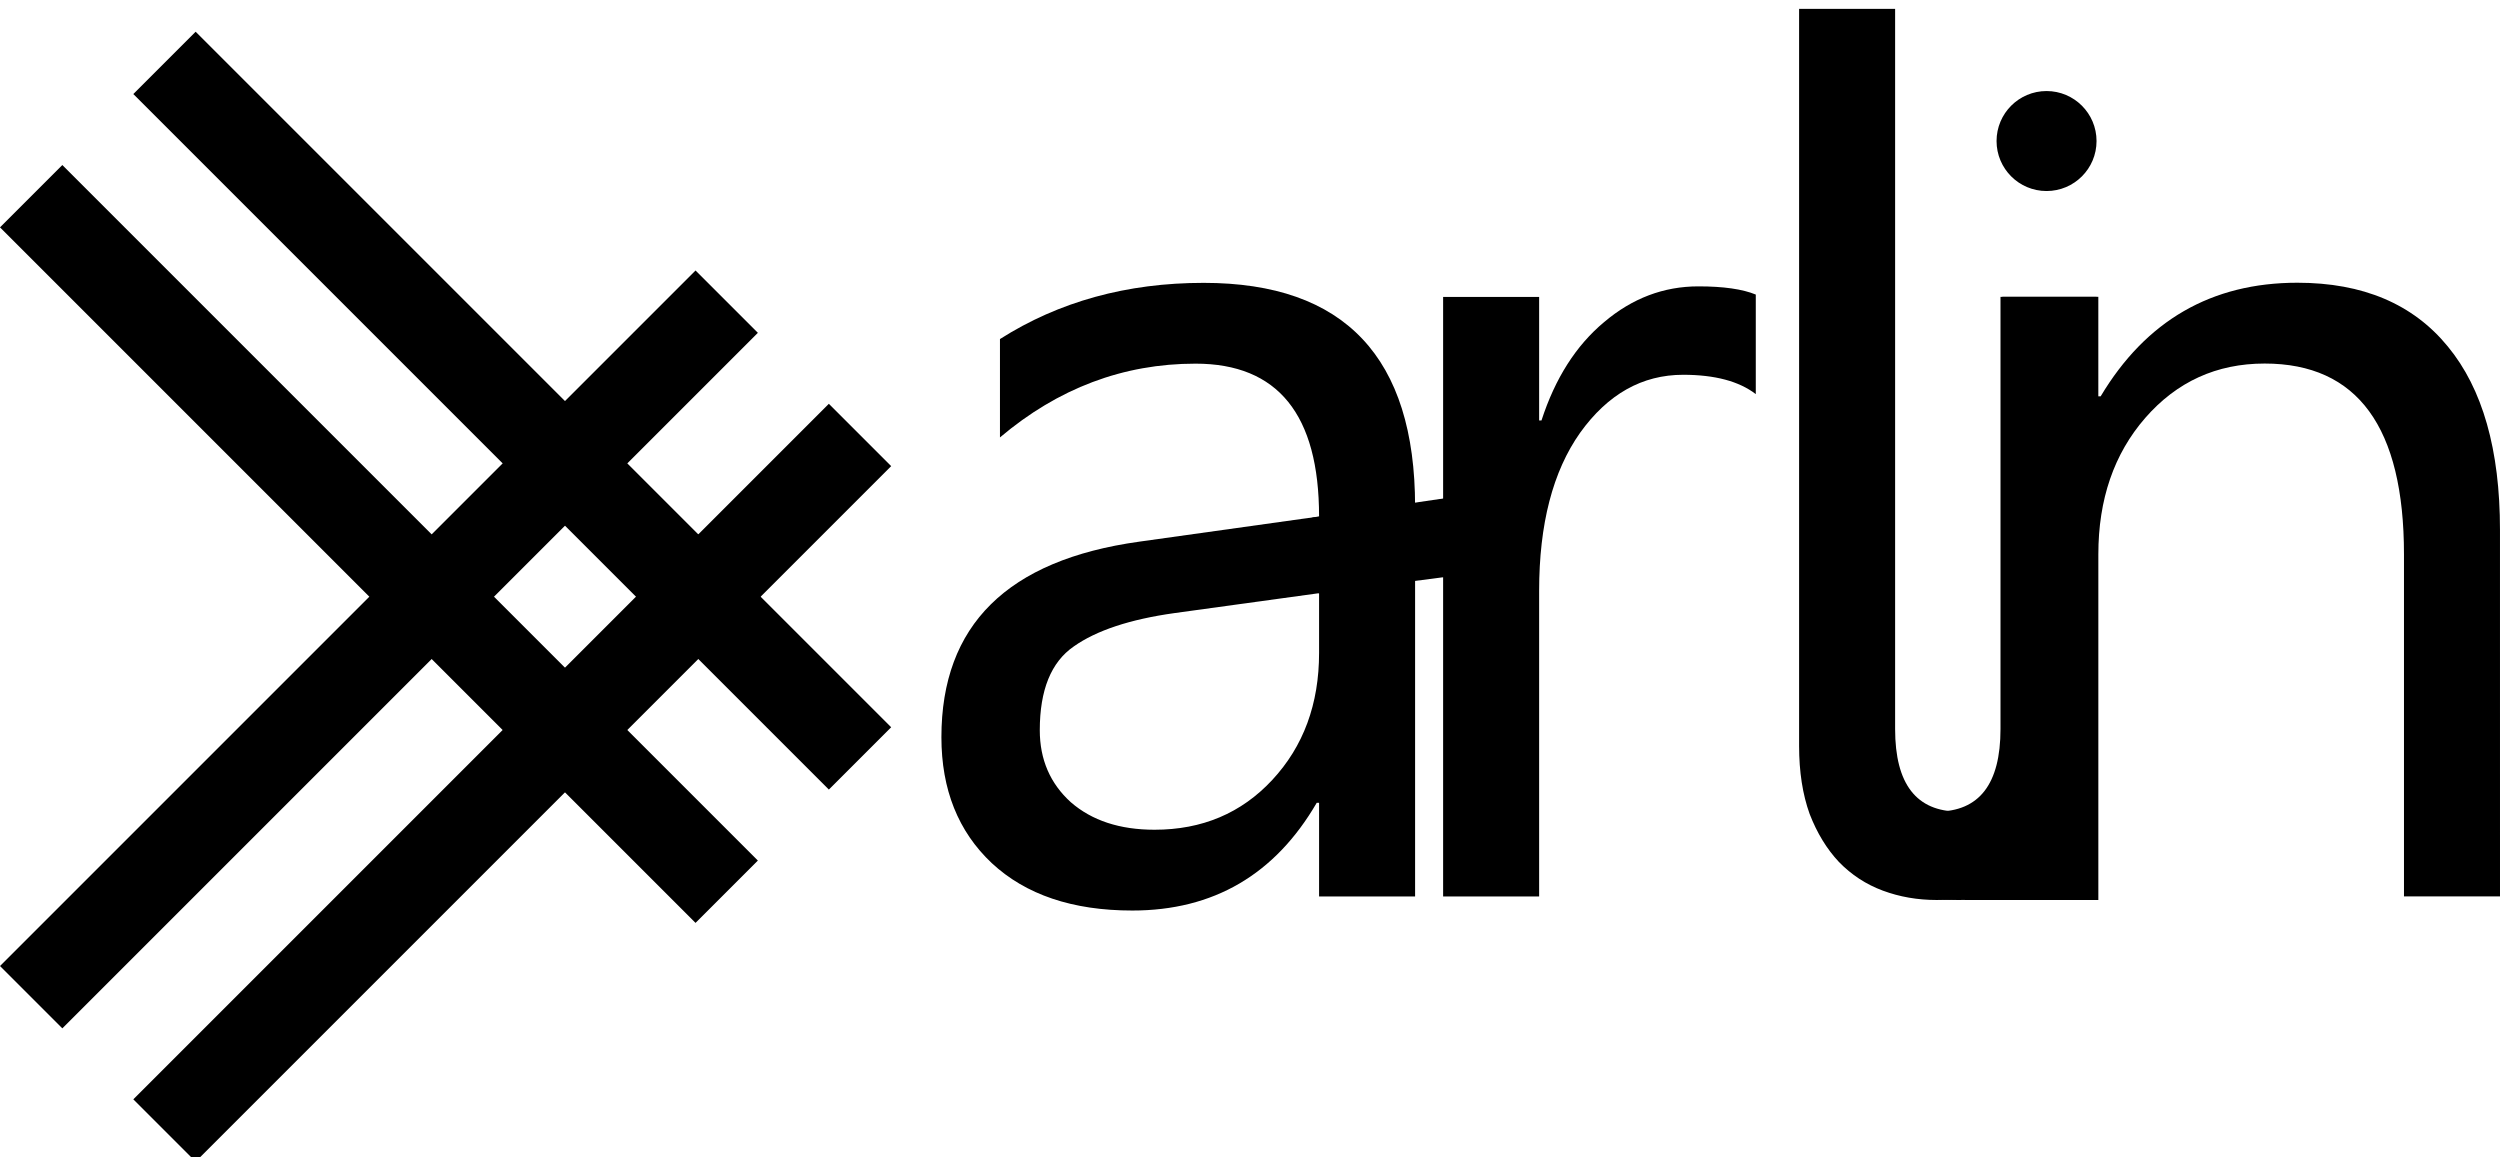
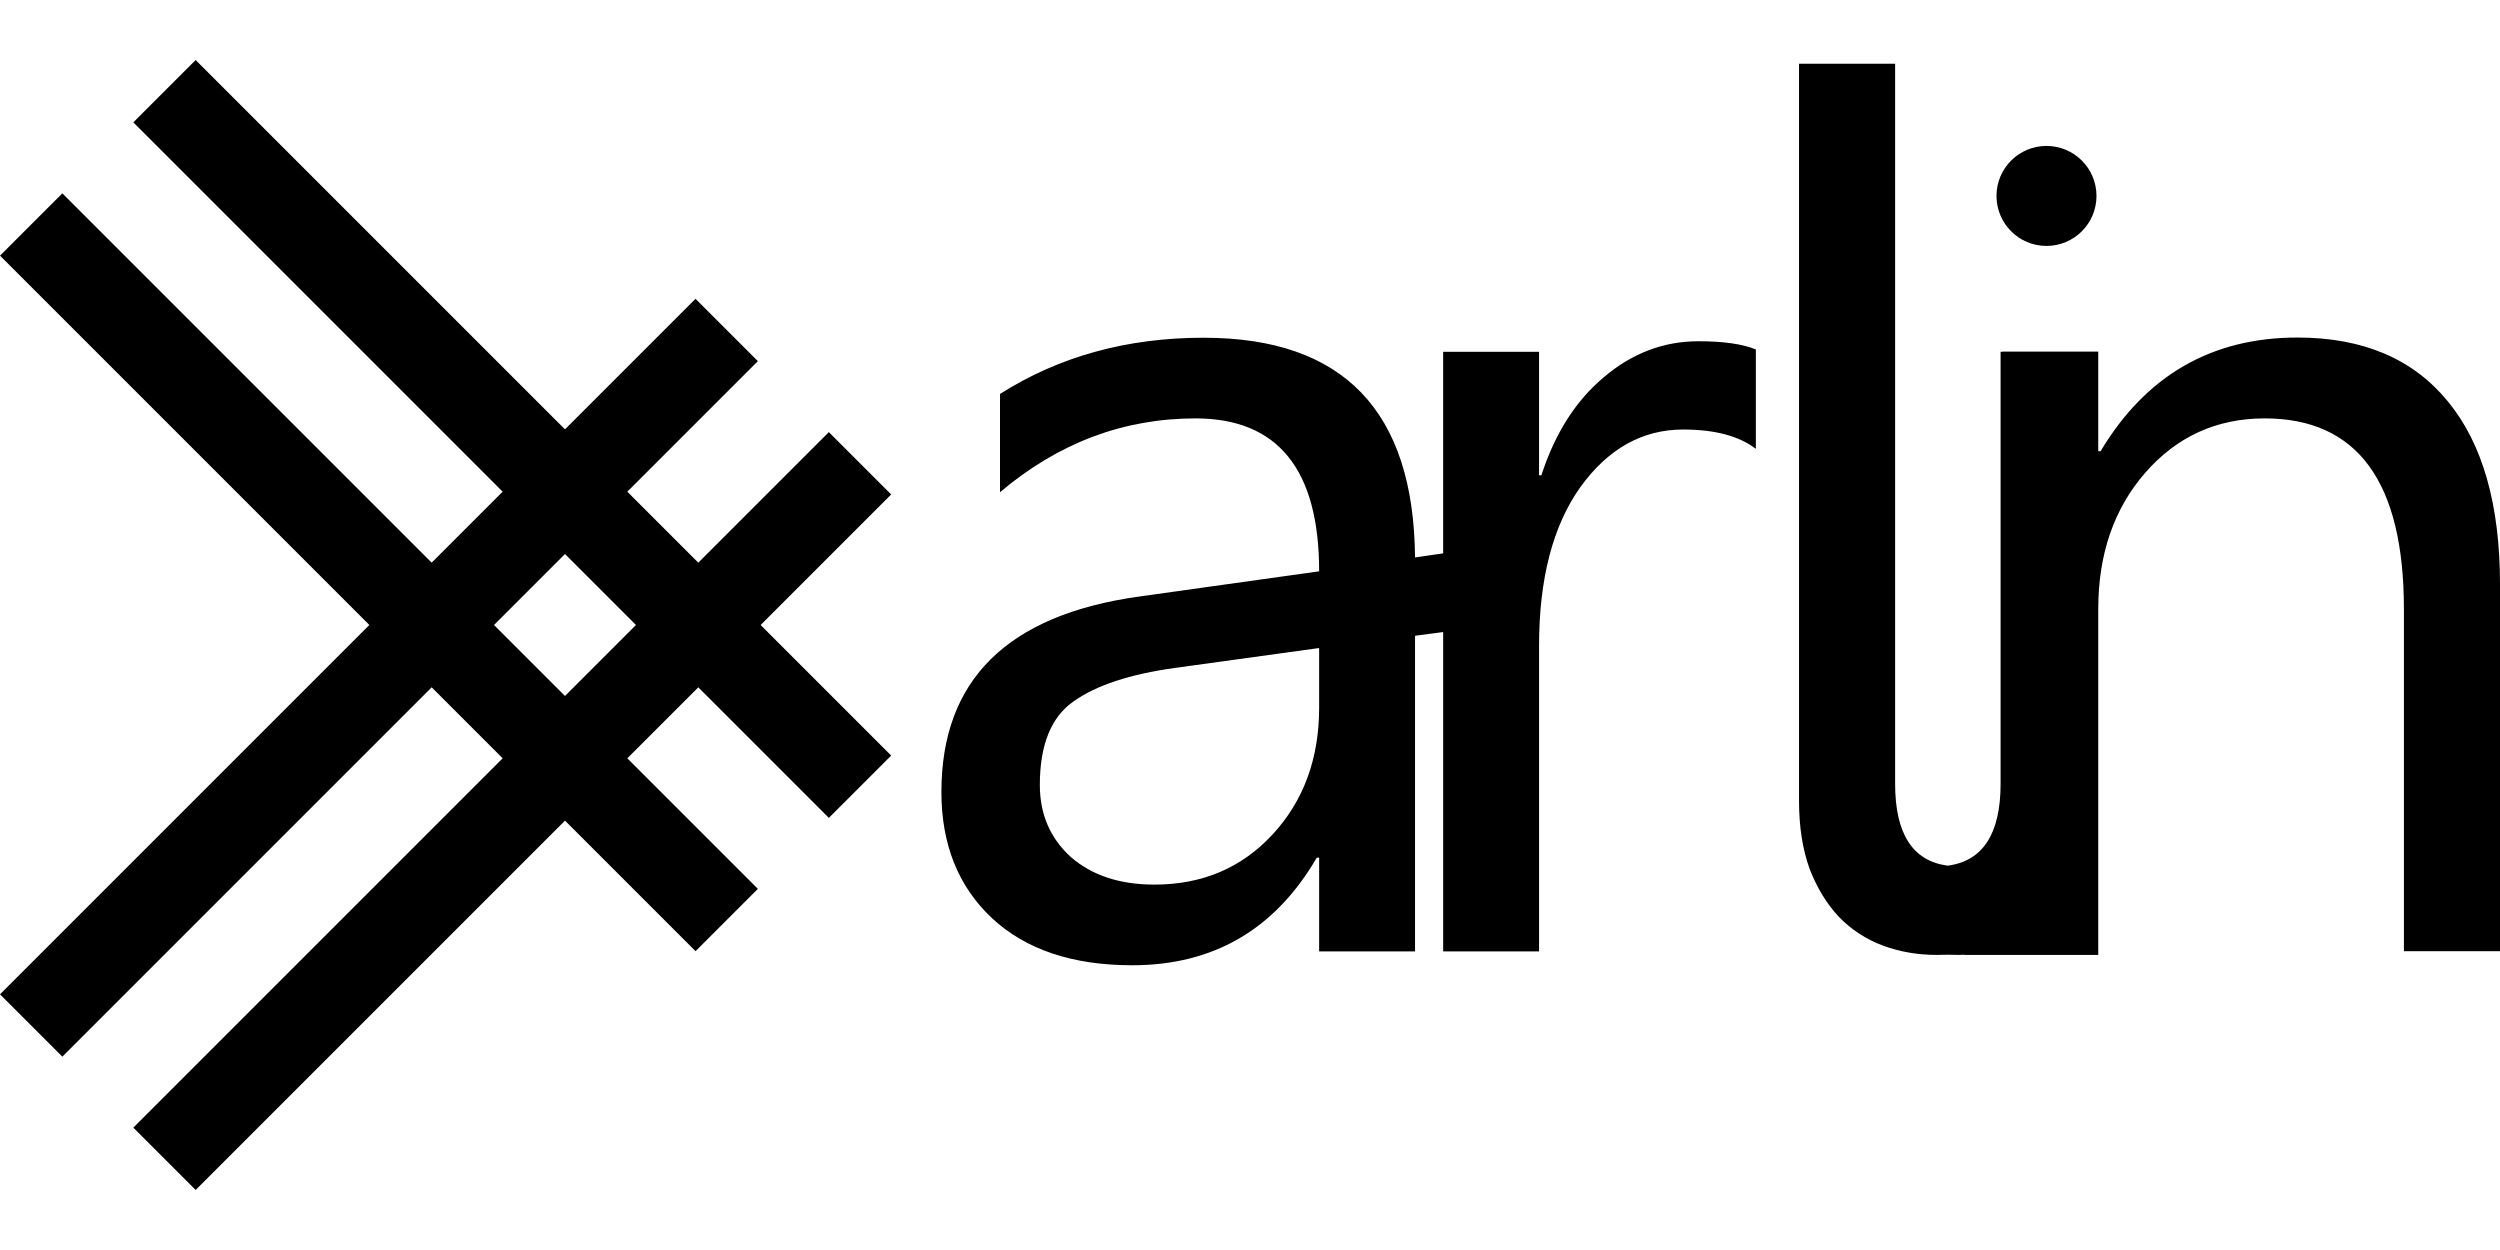
- <svg xmlns="http://www.w3.org/2000/svg" width="400" height="185" viewBox="0 0 400 185" id="svg4952" version="1.1">
+ <svg xmlns="http://www.w3.org/2000/svg" width="400" height="200" viewBox="0 0 400 200" id="svg4952" version="1.1">
  <defs id="defs4954" />
-   <g id="layer1" transform="translate(0,-867.3622)">
-     <g id="g5532" transform="matrix(1.087683,0,0,1.087683,-107.659,503.159)" style="fill:#000000">
-       <g transform="matrix(1.939274,0,0,-1.939274,-2331.596,3995.462)" id="g4499" style="fill:#000000">
-         <rect style="opacity:1;fill:#000000;fill-opacity:1;stroke:none;stroke-width:1;stroke-miterlimit:4;stroke-dasharray:none;stroke-dashoffset:0.253;stroke-opacity:1" id="rect4378-1" width="6.686" height="74.612" x="375.702" y="-2243.797" transform="matrix(-0.7071068,0.7071068,-0.7071068,-0.7071068,0,0)" />
-         <rect style="opacity:1;fill:#000000;fill-opacity:1;stroke:none;stroke-width:1;stroke-miterlimit:4;stroke-dasharray:none;stroke-dashoffset:0.253;stroke-opacity:1" id="rect4380-5" width="6.686" height="74.612" x="2208.804" y="361.697" transform="matrix(0.7071068,0.7071068,-0.7071068,0.7071068,0,0)" />
-         <rect y="-2243.797" x="390.003" height="74.612" width="6.686" id="rect4382-5" style="opacity:1;fill:#000000;fill-opacity:1;stroke:none;stroke-width:1;stroke-miterlimit:4;stroke-dasharray:none;stroke-dashoffset:0.253;stroke-opacity:1" transform="matrix(-0.7071068,0.7071068,-0.7071068,-0.7071068,0,0)" />
-         <rect y="361.697" x="2223.105" height="74.612" width="6.686" id="rect4384-7" style="opacity:1;fill:#000000;fill-opacity:1;stroke:none;stroke-width:1;stroke-miterlimit:4;stroke-dasharray:none;stroke-dashoffset:0.253;stroke-opacity:1" transform="matrix(0.7071068,0.7071068,-0.7071068,0.7071068,0,0)" />
-         <path style="opacity:1;fill:#000000;fill-opacity:1;stroke:none;stroke-width:1;stroke-miterlimit:4;stroke-dasharray:none;stroke-dashoffset:0.253;stroke-opacity:1" d="m 1311.038,1842.361 -4.726,-4.726 -4.729,4.726 4.726,4.729 4.729,-4.729 z" id="path4386-6" />
+   <g id="layer1" transform="translate(0,-852.3622)">
+     <g id="g3053">
+       <g id="g3047">
+         <rect style="fill:#000000;fill-opacity:1;stroke:none" id="rect4378-1" width="14.104" height="157.381" x="-759.475" y="557.826" transform="matrix(-0.7071068,-0.7071068,-0.7071068,0.7071068,0,0)" />
+         <rect style="fill:#000000;fill-opacity:1;stroke:none" id="rect4380-5" width="14.104" height="157.381" x="-631.636" y="-789.018" transform="matrix(0.7071068,-0.7071068,-0.7071068,-0.7071068,0,0)" />
+         <rect y="557.826" x="-729.311" height="157.381" width="14.104" id="rect4382-5" style="fill:#000000;fill-opacity:1;stroke:none" transform="matrix(-0.7071068,-0.7071068,-0.7071068,0.7071068,0,0)" />
+         <rect y="-789.018" x="-601.472" height="157.381" width="14.104" id="rect4384-7" style="fill:#000000;fill-opacity:1;stroke:none" transform="matrix(0.7071068,-0.7071068,-0.7071068,-0.7071068,0,0)" />
      </g>
-       <path id="path4523" style="font-style:normal;font-variant:normal;font-weight:normal;font-stretch:normal;font-size:medium;line-height:121%;font-family:Gisha;-inkscape-font-specification:Gisha;letter-spacing:1px;word-spacing:0px;fill:#000000;fill-opacity:1;stroke:none;stroke-width:1px;stroke-linecap:butt;stroke-linejoin:miter;stroke-opacity:1" d="m 307.144,466.717 -14.125,0 0,-13.781 -0.345,0 q -9.216,15.848 -27.132,15.848 -13.178,0 -20.672,-6.977 -7.407,-6.977 -7.407,-18.518 0,-24.72 29.112,-28.768 l 26.443,-3.704 q 0,-22.48 -18.174,-22.48 -15.934,0 -28.768,10.853 l 0,-14.47 q 13.006,-8.268 29.974,-8.268 31.093,0 31.093,32.902 l 0,57.364 z m -14.125,-44.616 -21.274,2.929 q -9.819,1.378 -14.815,4.91 -4.996,3.445 -4.996,12.317 0,6.46 4.565,10.594 4.651,4.048 12.317,4.048 10.508,0 17.312,-7.321 6.891,-7.407 6.891,-18.691 l 0,-8.785 z" />
-       <path id="path4525" style="font-style:normal;font-variant:normal;font-weight:normal;font-stretch:normal;font-size:medium;line-height:121%;font-family:Gisha;-inkscape-font-specification:Gisha;letter-spacing:1px;word-spacing:0px;fill:#000000;fill-opacity:1;stroke:none;stroke-width:1px;stroke-linecap:butt;stroke-linejoin:miter;stroke-opacity:1" d="m 357.258,392.816 q -3.704,-2.842 -10.68,-2.842 -9.044,0 -15.159,8.527 -6.029,8.527 -6.029,23.255 l 0,44.961 -14.125,0 0,-88.199 14.125,0 0,18.174 0.345,0 q 3.015,-9.302 9.216,-14.47 6.201,-5.254 13.867,-5.254 5.513,0 8.441,1.206 l 0,14.642 z" />
-       <path id="path4547" d="m 292.033,410.991 22.989,-3.366 0.86,11.531 -22.912,2.988 -0.937,-11.065 z" style="fill:#000000;fill-opacity:1;fill-rule:evenodd;stroke:none;stroke-width:1px;stroke-linecap:butt;stroke-linejoin:miter;stroke-opacity:1" />
-       <g transform="matrix(3.241025,0,0,3.241025,-3989.539,-5446.399)" id="g4902" style="fill:#000000">
-         <path d="m 1347.504,1816.858 q 0,3.747 2.897,3.747 1.169,0 2.099,-0.292 l 0,3.933 q -0.505,0.133 -1.355,0.239 -0.824,0.133 -1.754,0.133 -1.302,0 -2.445,-0.425 -1.143,-0.425 -1.993,-1.302 -0.824,-0.877 -1.329,-2.179 -0.478,-1.329 -0.478,-3.083 l 0,-33.458 4.358,0 0,32.688 z" style="font-style:normal;font-variant:normal;font-weight:normal;font-stretch:normal;font-size:medium;line-height:121%;font-family:Gisha;-inkscape-font-specification:Gisha;letter-spacing:1px;word-spacing:0px;fill:#000000;fill-opacity:1;stroke:none;stroke-width:1px;stroke-linecap:butt;stroke-linejoin:miter;stroke-opacity:1" id="path4527" />
-         <path style="font-style:normal;font-variant:normal;font-weight:normal;font-stretch:normal;font-size:medium;line-height:121%;font-family:Gisha;-inkscape-font-specification:Gisha;letter-spacing:1px;word-spacing:0px;fill:#000000;fill-opacity:1;stroke:none;stroke-width:1px;stroke-linecap:butt;stroke-linejoin:miter;stroke-opacity:1" d="m 1352.287,1797.246 0,19.611 c 0,2.498 -0.965,3.748 -2.897,3.748 -0.779,0 -1.48,-0.098 -2.1,-0.293 l 0,3.934 c 0.337,0.088 0.789,0.169 1.355,0.24 0.549,0.089 1.134,0.133 1.754,0.133 0.868,0 1.683,-0.142 2.445,-0.426 0.762,-0.283 1.427,-0.718 1.994,-1.303 0.549,-0.585 0.992,-1.312 1.328,-2.18 0.319,-0.886 0.478,-1.913 0.478,-3.082 l 0,-20.383 -4.359,0 z" id="path4529" />
-         <path d="m 1374.958,1824.454 -4.358,0 0,-15.52 c 0,-5.776 -2.108,-8.664 -6.325,-8.664 -2.179,0 -3.986,0.824 -5.421,2.471 -1.417,1.63 -2.126,3.694 -2.126,6.192 l 0,15.684 -6.084,0 1.725,-3.105 0,-24.272 4.358,0 0,4.518 0.106,0 c 2.055,-3.437 5.032,-5.156 8.929,-5.156 2.976,0 5.253,0.966 6.83,2.897 1.577,1.913 2.365,4.686 2.365,8.318 z" style="font-style:normal;font-variant:normal;font-weight:normal;font-stretch:normal;font-size:medium;line-height:121%;font-family:Gisha;-inkscape-font-specification:Gisha;letter-spacing:1px;word-spacing:0px;fill:#000000;fill-opacity:1;stroke:none;stroke-width:1px;stroke-linecap:butt;stroke-linejoin:miter;stroke-opacity:1" id="path4531" />
-         <circle style="opacity:1;fill:#000000;fill-opacity:1;stroke:none;stroke-width:1.8;stroke-miterlimit:4;stroke-dasharray:none;stroke-dashoffset:0.253;stroke-opacity:1" id="path4561" cx="1354.377" cy="1790.171" r="2.269" />
-       </g>
+       <path id="path4523" d="m 287.844,862.554 0,117.938 c 0,4.122 0.563,7.752 1.688,10.875 1.187,3.06 2.751,5.626 4.688,7.688 1.999,2.061 4.346,3.594 7.031,4.594 2.686,0.999 5.565,1.5 8.625,1.5 0.601,0 1.199,-0.01 1.781,-0.031 0.582,0.023 1.18,0.031 1.781,0.031 0.297,0 0.581,-0.022 0.875,-0.031 l -0.031,0.031 21.438,0 0,-55.313 c 0,-8.806 2.504,-16.067 7.5,-21.812 5.059,-5.808 11.443,-8.719 19.125,-8.719 14.864,0 22.281,10.171 22.281,30.531 l 0,54.719 15.375,0 0,-58.656 c 0,-12.804 -2.785,-22.567 -8.344,-29.312 -5.559,-6.808 -13.57,-10.219 -24.062,-10.219 -13.74,0 -24.255,6.071 -31.5,18.188 l -0.375,0 0,-15.938 -15.344,0 0,0.031 -0.281,0 0,69.125 c 0,8.004 -2.846,12.364 -8.469,13.094 -5.603,-0.741 -8.406,-5.105 -8.406,-13.094 l 0,-115.219 -15.375,0 z m 39.594,13.156 c -4.418,0 -8,3.582 -8,8 0,4.418 3.582,8 8,8 4.418,0 8,-3.582 8,-8 0,-4.418 -3.582,-8 -8,-8 z m -134.844,30.688 c -12.304,0 -23.163,3.004 -32.594,9 l 0,15.719 c 9.306,-7.869 19.727,-11.812 31.281,-11.812 13.178,0 19.781,8.168 19.781,24.469 l -28.781,4.031 c -21.11,2.935 -31.656,13.356 -31.656,31.281 0,8.369 2.691,15.097 8.062,20.156 5.434,5.059 12.913,7.562 22.469,7.562 12.991,0 22.848,-5.727 29.531,-17.219 l 0.375,0 0,15 15.344,0 0,-50.5 4.5,-0.594 0,51.094 15.344,0 0,-48.906 c 0,-10.68 2.191,-19.13 6.562,-25.312 4.434,-6.183 9.942,-9.281 16.5,-9.281 5.059,0 8.939,1.033 11.625,3.094 l 0,-15.906 c -2.123,-0.874 -5.19,-1.312 -9.188,-1.312 -5.559,0 -10.597,1.909 -15.094,5.719 -4.497,3.748 -7.845,8.974 -10.031,15.719 l -0.375,0 0,-19.75 -15.344,0 0,32.25 -4.5,0.656 c -0.197,-23.44 -11.464,-35.156 -33.812,-35.156 z m 18.406,49.656 0,0.031 0.062,0 0,9.5 c 0,8.182 -2.503,14.973 -7.5,20.344 -4.934,5.309 -11.224,7.969 -18.844,7.969 -5.559,0 -10.002,-1.471 -13.375,-4.406 -3.31,-2.998 -4.969,-6.847 -4.969,-11.531 0,-6.433 1.815,-10.908 5.438,-13.406 3.623,-2.561 8.974,-4.313 16.094,-5.312 l 23.094,-3.188 z" style="font-size:medium;font-style:normal;font-variant:normal;font-weight:normal;font-stretch:normal;line-height:121%;letter-spacing:1px;word-spacing:0px;fill:#000000;fill-opacity:1;stroke:none;font-family:Gisha;-inkscape-font-specification:Gisha" />
    </g>
  </g>
</svg>
